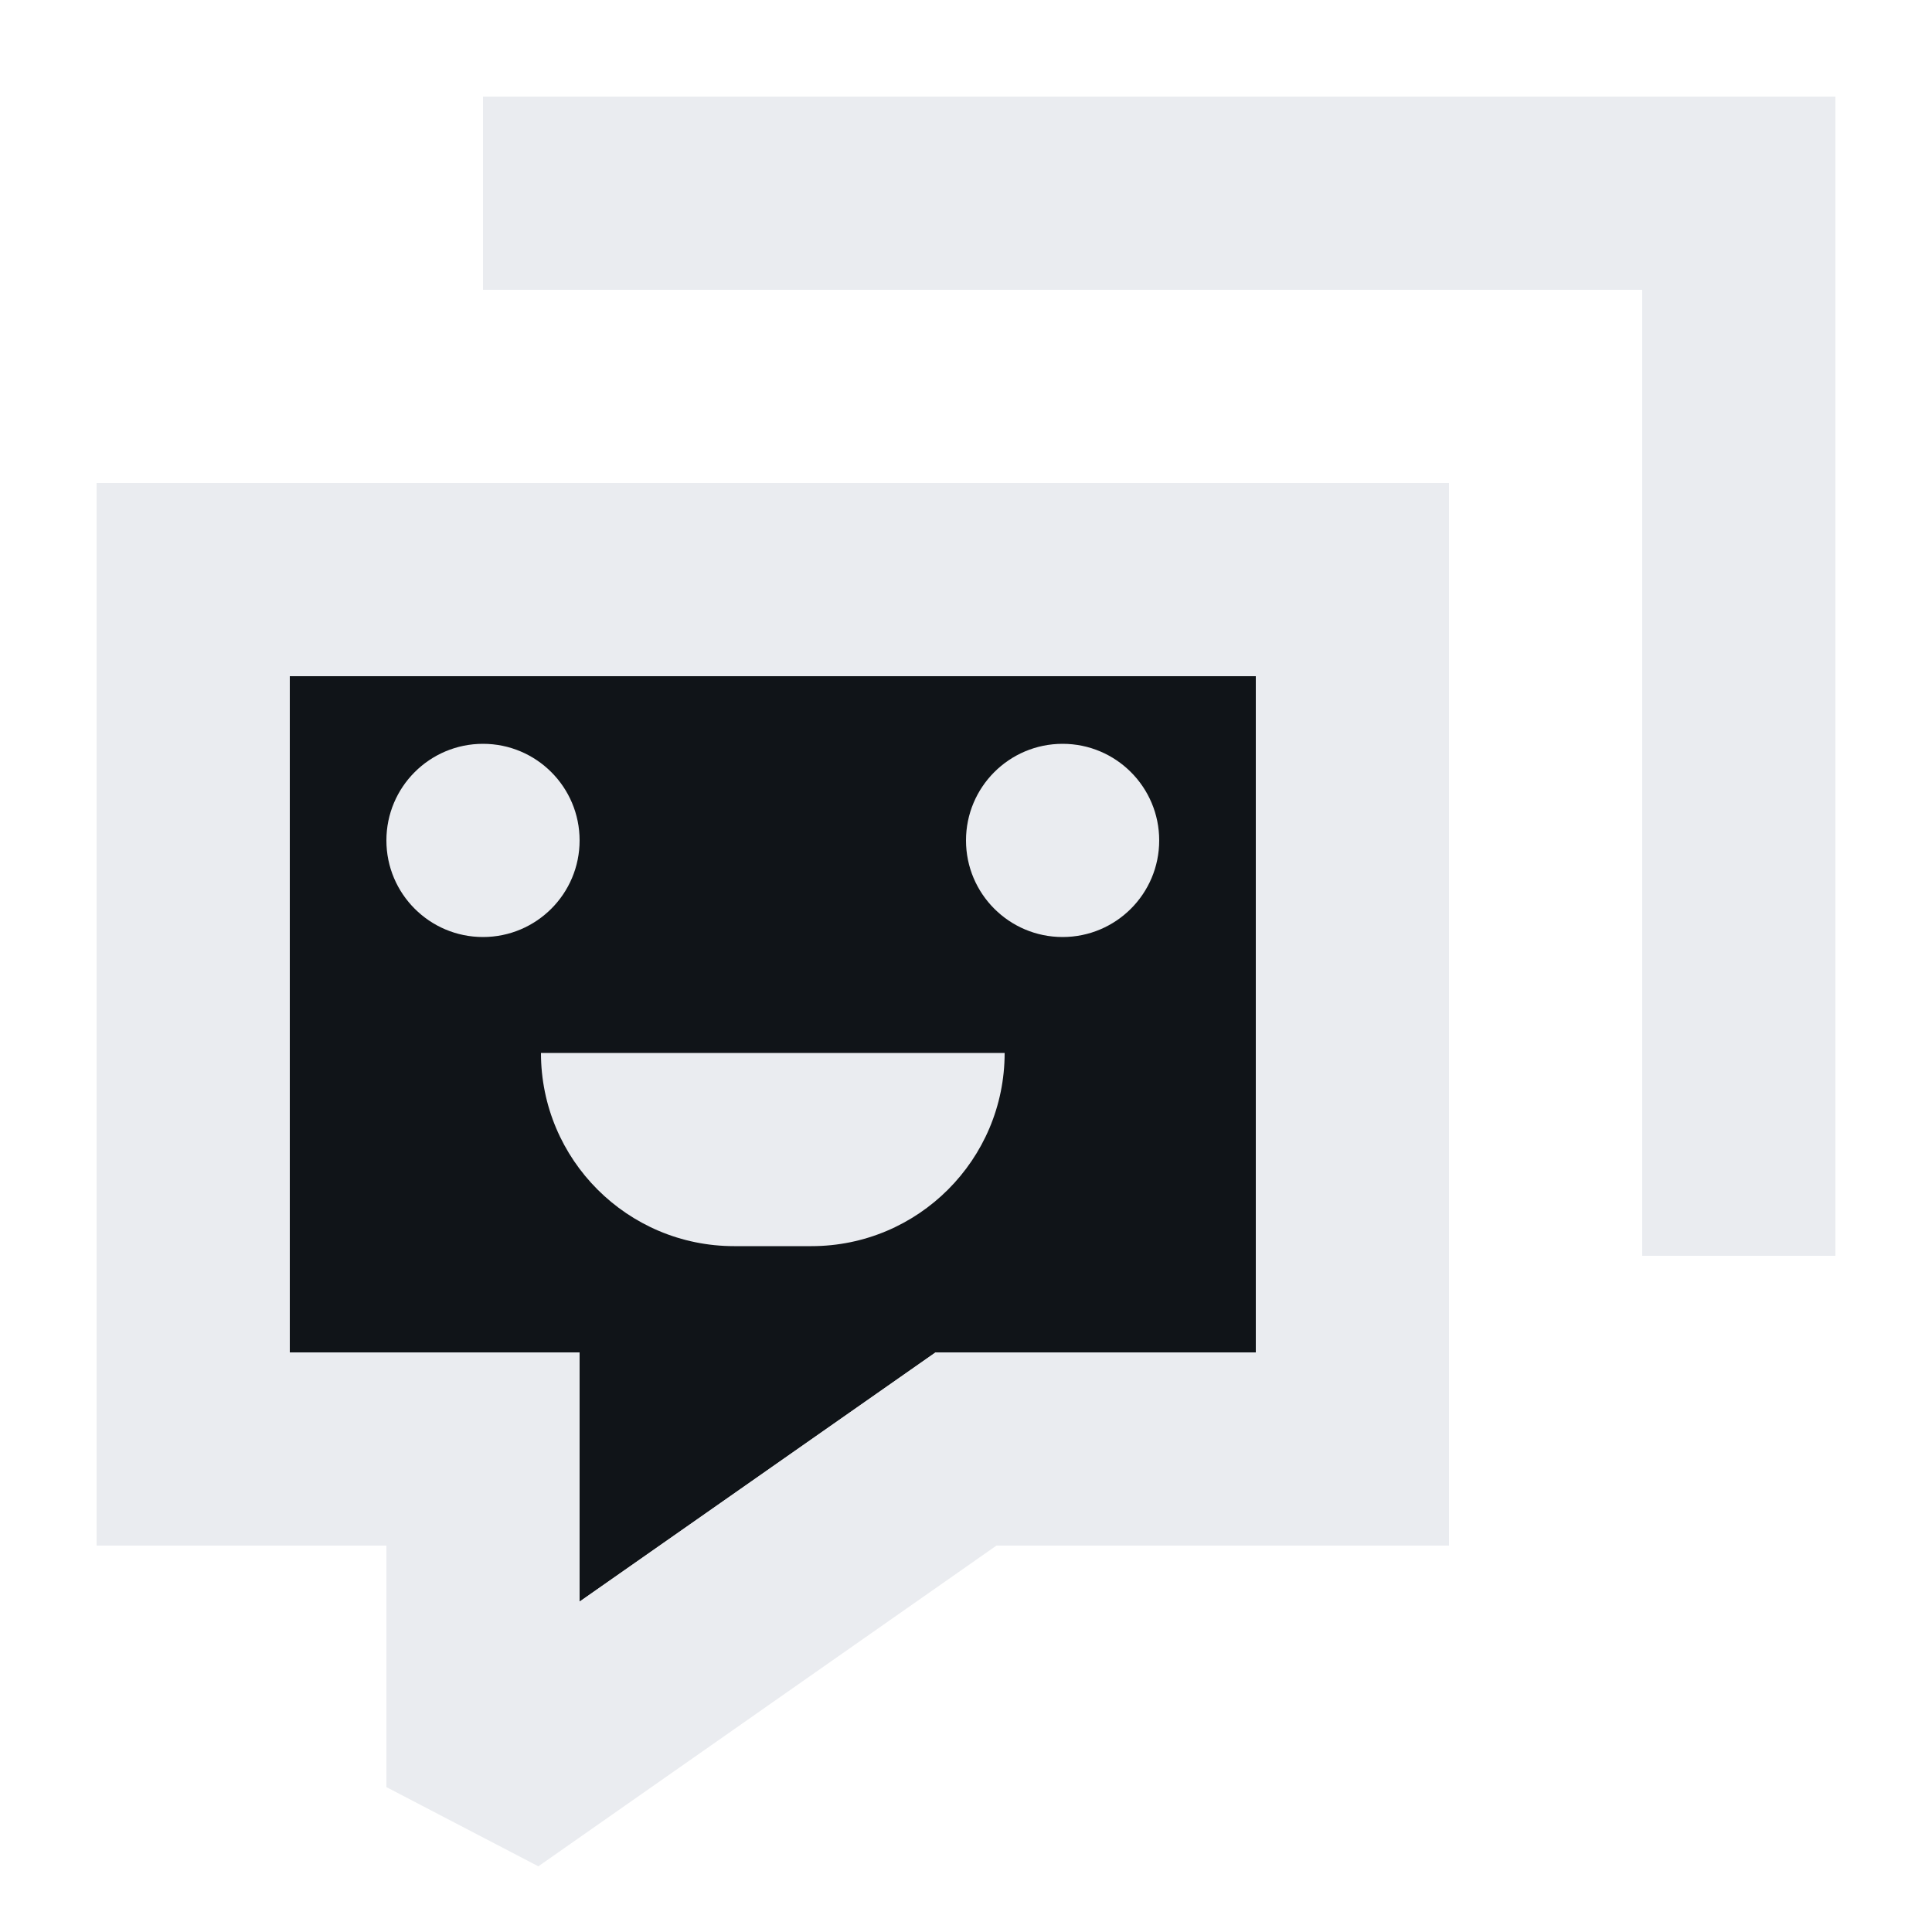
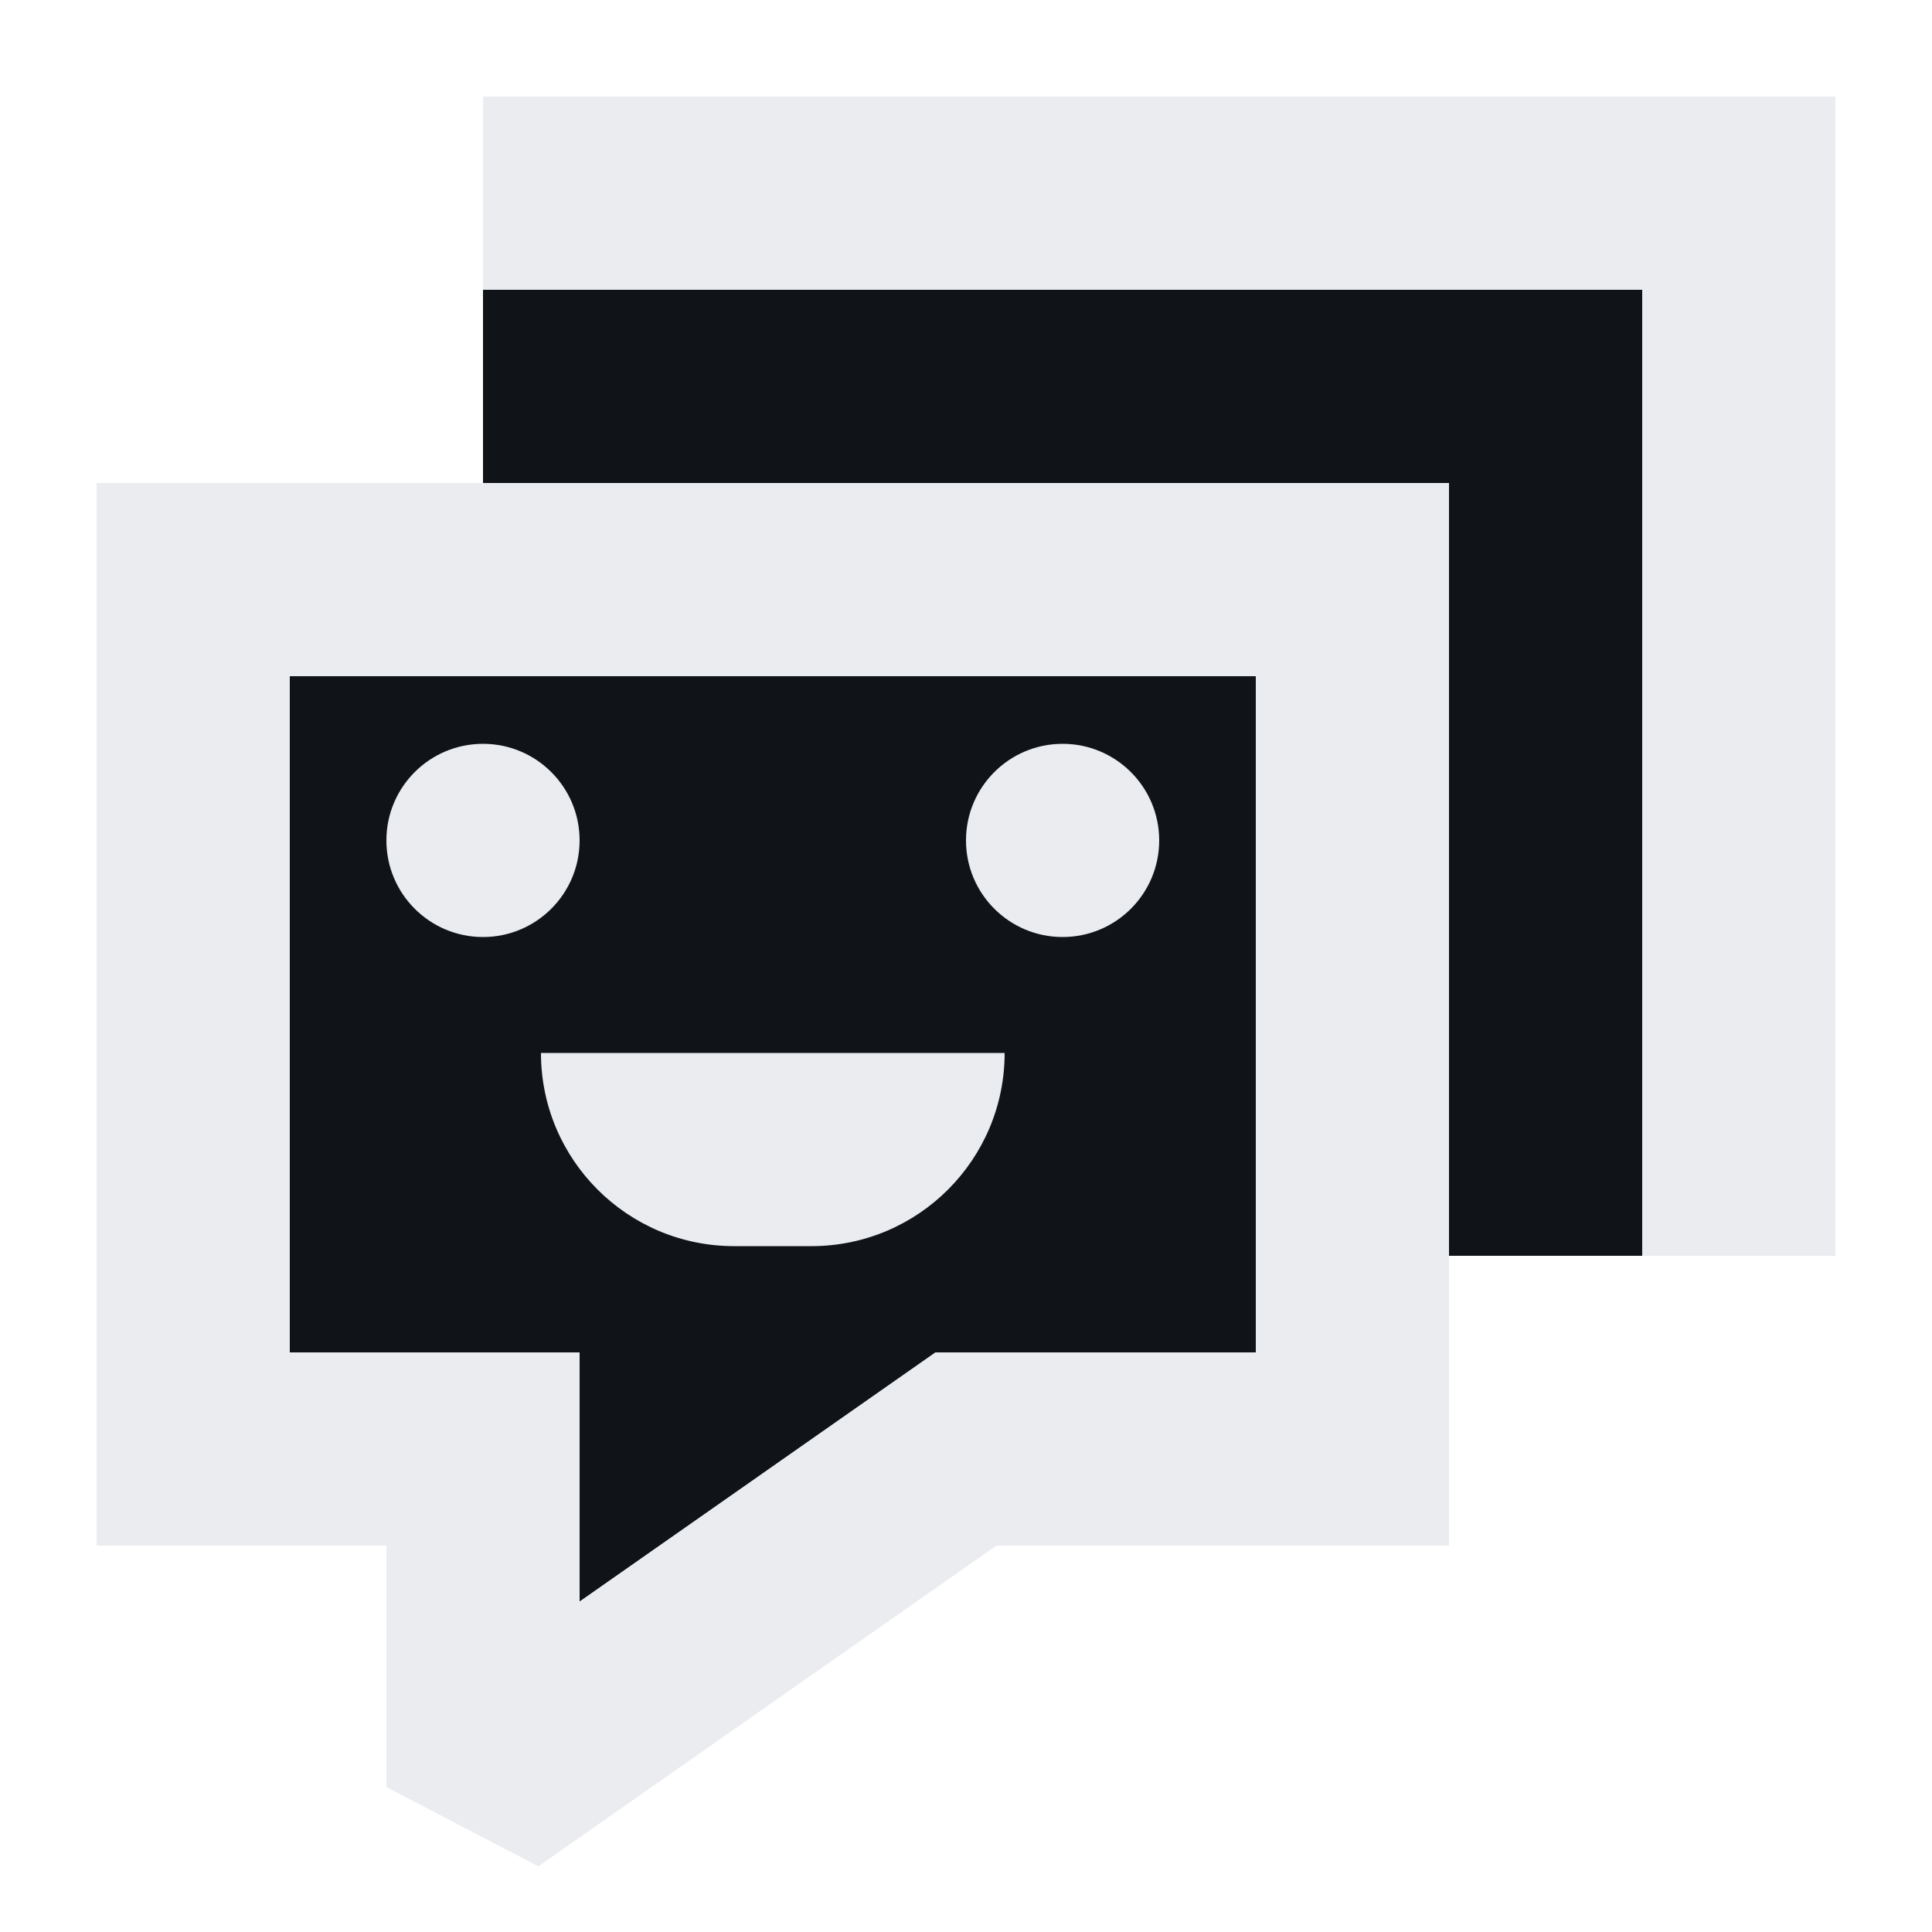
<svg xmlns="http://www.w3.org/2000/svg" width="20" height="20" viewBox="0 0 20 20" fill="none">
  <path fill="#101418" d="M3 14h3v2.58L9.685 14H13V7H3z" />
+   <path fill="#101418" d="M5 3h12v10H5z" />
  <path fill="#eaecf0" d="M15 16h-4.685l-4.742 3.32L4 18.5V16H1V5h14zM3 14h3v2.58L9.685 14H13V7H3z" />
  <path fill="#eaecf0" d="M19 13h-2V3H5V1h14z" />
  <circle fill="#eaecf0" cx="5" cy="8.7" r="1" />
  <circle fill="#eaecf0" cx="11" cy="8.7" r="1" />
  <path fill="#eaecf0" d="M10.4 10.9a2 2 0 0 1-2 2h-.8a2 2 0 0 1-2-2z" />
</svg>
